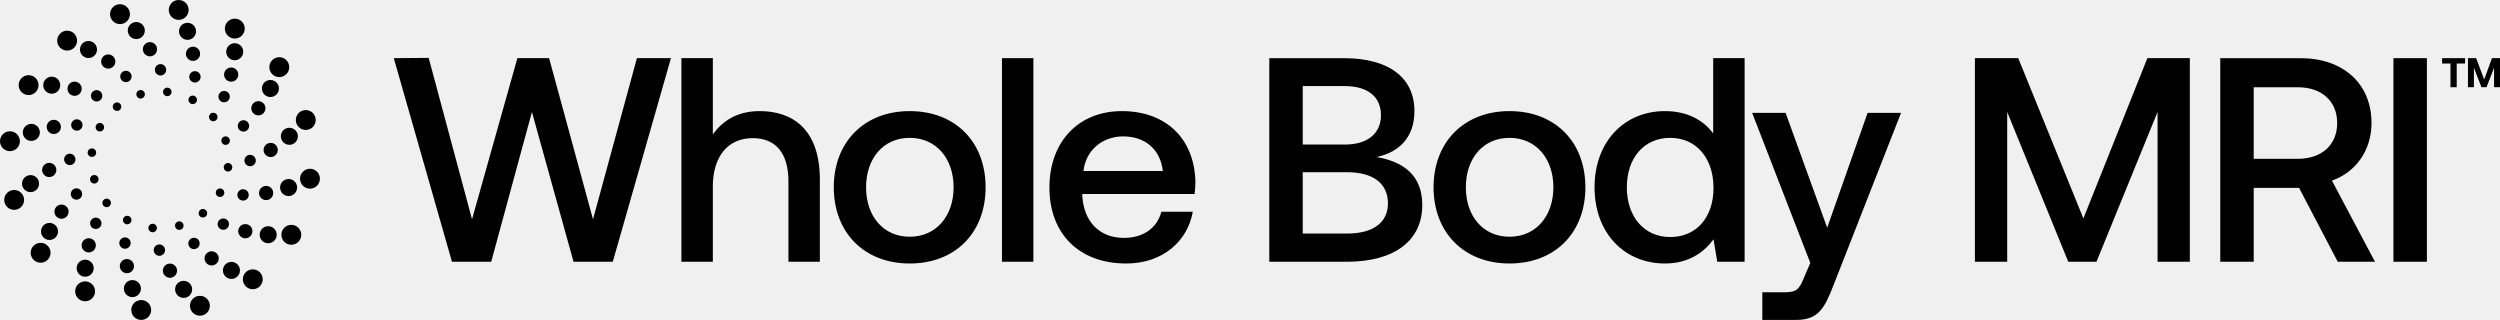
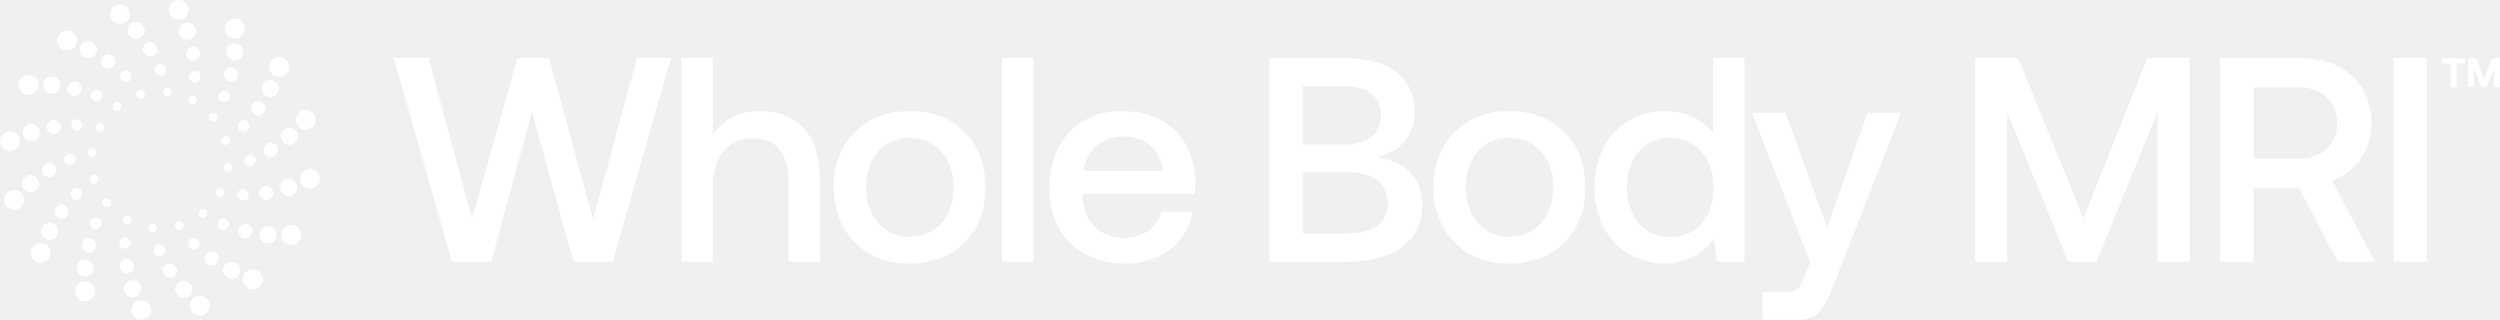
- <svg xmlns="http://www.w3.org/2000/svg" id="Layer_1" viewBox="0 0 1953.63 250">
-   <path class="cls-1" d="m197.53,210.48c-4.29,0-7.77,3.48-7.77,7.77s3.48,7.77,7.77,7.77,7.77-3.48,7.77-7.77-3.48-7.77-7.77-7.77Z" />
-   <path class="cls-1" d="m180.85,204.65c-3.68,0-6.66,2.98-6.66,6.66s2.98,6.66,6.66,6.66,6.66-2.98,6.66-6.66-2.98-6.66-6.66-6.66Z" />
-   <path class="cls-1" d="m165.4,196.37c-3.07,0-5.55,2.49-5.55,5.55s2.49,5.55,5.55,5.55,5.55-2.49,5.55-5.55-2.49-5.55-5.55-5.55Z" />
-   <circle class="cls-1" cx="151.6" cy="190.25" r="4.44" />
-   <path class="cls-1" d="m136.78,176.31c0,1.84,1.49,3.33,3.33,3.33s3.33-1.49,3.33-3.33-1.49-3.33-3.33-3.33-3.33,1.49-3.33,3.33Z" />
-   <circle class="cls-1" cx="52.47" cy="31.75" r="7.77" />
-   <path class="cls-1" d="m69.15,45.35c3.68,0,6.66-2.98,6.66-6.66s-2.98-6.66-6.66-6.66-6.66,2.98-6.66,6.66,2.98,6.66,6.66,6.66Z" />
-   <path class="cls-1" d="m84.6,53.63c3.06,0,5.55-2.49,5.55-5.55s-2.49-5.55-5.55-5.55-5.55,2.49-5.55,5.55,2.49,5.55,5.55,5.55Z" />
-   <path class="cls-1" d="m98.4,55.31c-2.45,0-4.44,1.99-4.44,4.44s1.99,4.44,4.44,4.44,4.44-1.99,4.44-4.44-1.99-4.44-4.44-4.44Z" />
-   <path class="cls-1" d="m106.56,73.69c0,1.84,1.49,3.33,3.33,3.33s3.33-1.49,3.33-3.33-1.49-3.33-3.33-3.33-3.33,1.49-3.33,3.33Z" />
-   <circle class="cls-1" cx="218.25" cy="52.47" r="7.77" />
-   <path class="cls-1" d="m211.31,62.49c-3.68,0-6.66,2.98-6.66,6.66s2.98,6.66,6.66,6.66,6.66-2.98,6.66-6.66-2.98-6.66-6.66-6.66Z" />
-   <path class="cls-1" d="m201.92,90.15c3.06,0,5.55-2.49,5.55-5.55s-2.49-5.55-5.55-5.55-5.55,2.49-5.55,5.55,2.49,5.55,5.55,5.55Z" />
-   <path class="cls-1" d="m185.81,98.4c0,2.45,1.99,4.44,4.44,4.44s4.44-1.99,4.44-4.44-1.99-4.44-4.44-4.44-4.44,1.99-4.44,4.44Z" />
-   <path class="cls-1" d="m179.64,109.89c0-1.84-1.49-3.33-3.33-3.33s-3.33,1.49-3.33,3.33,1.49,3.33,3.33,3.33,3.33-1.49,3.33-3.33Z" />
-   <path class="cls-1" d="m31.74,189.76c-4.29,0-7.77,3.48-7.77,7.77s3.48,7.77,7.77,7.77,7.77-3.48,7.77-7.77-3.48-7.77-7.77-7.77Z" />
-   <path class="cls-1" d="m38.69,174.19c-3.68,0-6.66,2.98-6.66,6.66s2.98,6.66,6.66,6.66,6.66-2.98,6.66-6.66-2.98-6.66-6.66-6.66Z" />
-   <path class="cls-1" d="m48.08,159.85c-3.07,0-5.55,2.49-5.55,5.55s2.49,5.55,5.55,5.55,5.55-2.49,5.55-5.55-2.49-5.55-5.55-5.55Z" />
-   <path class="cls-1" d="m64.19,151.6c0-2.45-1.99-4.44-4.44-4.44s-4.44,1.99-4.44,4.44,1.99,4.44,4.44,4.44,4.44-1.99,4.44-4.44Z" />
-   <path class="cls-1" d="m73.69,143.44c1.84,0,3.33-1.49,3.33-3.33s-1.49-3.33-3.33-3.33-3.33,1.49-3.33,3.33,1.49,3.33,3.33,3.33Z" />
-   <path class="cls-1" d="m139.65,15.54c4.29,0,7.77-3.48,7.77-7.77s-3.48-7.77-7.77-7.77-7.77,3.48-7.77,7.77,3.48,7.77,7.77,7.77Z" />
-   <path class="cls-1" d="m139.87,24.48c0,3.68,2.98,6.66,6.66,6.66s6.66-2.98,6.66-6.66-2.98-6.66-6.66-6.66-6.66,2.98-6.66,6.66Z" />
-   <circle class="cls-1" cx="150.83" cy="42.04" r="5.55" />
-   <path class="cls-1" d="m152.33,55.61c-2.45,0-4.44,1.99-4.44,4.44s1.99,4.44,4.44,4.44,4.44-1.99,4.44-4.44-1.99-4.44-4.44-4.44Z" />
-   <path class="cls-1" d="m153.93,78.03c0-1.84-1.49-3.33-3.33-3.33s-3.33,1.49-3.33,3.33,1.49,3.33,3.33,3.33,3.33-1.49,3.33-3.33Z" />
-   <path class="cls-1" d="m110.35,234.46c-4.29,0-7.77,3.48-7.77,7.77s3.48,7.77,7.77,7.77,7.77-3.48,7.77-7.77-3.48-7.77-7.77-7.77Z" />
-   <path class="cls-1" d="m110.12,225.52c0-3.68-2.98-6.66-6.66-6.66s-6.66,2.98-6.66,6.66,2.98,6.66,6.66,6.66,6.66-2.98,6.66-6.66Z" />
-   <path class="cls-1" d="m104.72,207.96c0-3.07-2.49-5.55-5.55-5.55s-5.55,2.49-5.55,5.55,2.48,5.55,5.55,5.55,5.55-2.49,5.55-5.55Z" />
-   <path class="cls-1" d="m97.67,194.39c2.45,0,4.44-1.99,4.44-4.44s-1.99-4.44-4.44-4.44-4.44,1.99-4.44,4.44,1.99,4.44,4.44,4.44Z" />
-   <path class="cls-1" d="m96.07,171.97c0,1.84,1.49,3.33,3.33,3.33s3.33-1.49,3.33-3.33-1.49-3.33-3.33-3.33-3.33,1.49-3.33,3.33Z" />
-   <path class="cls-1" d="m242.23,131.88c-4.29,0-7.77,3.48-7.77,7.77s3.48,7.77,7.77,7.77,7.77-3.48,7.77-7.77-3.48-7.77-7.77-7.77Z" />
-   <path class="cls-1" d="m225.52,153.2c3.68,0,6.66-2.98,6.66-6.66s-2.98-6.66-6.66-6.66-6.66,2.98-6.66,6.66,2.98,6.66,6.66,6.66Z" />
-   <circle class="cls-1" cx="207.96" cy="150.83" r="5.55" />
-   <path class="cls-1" d="m185.5,152.33c0,2.45,1.99,4.44,4.44,4.44s4.44-1.99,4.44-4.44-1.99-4.44-4.44-4.44-4.44,1.99-4.44,4.44Z" />
-   <path class="cls-1" d="m168.63,150.6c0,1.84,1.49,3.33,3.33,3.33s3.33-1.49,3.33-3.33-1.49-3.33-3.33-3.33-3.33,1.49-3.33,3.33Z" />
-   <path class="cls-1" d="m15.54,110.35c0-4.29-3.48-7.77-7.77-7.77s-7.77,3.48-7.77,7.77,3.48,7.77,7.77,7.77,7.77-3.48,7.77-7.77Z" />
-   <circle class="cls-1" cx="24.48" cy="103.46" r="6.66" />
-   <path class="cls-1" d="m42.04,93.62c-3.06,0-5.55,2.49-5.55,5.55s2.49,5.55,5.55,5.55,5.55-2.49,5.55-5.55-2.49-5.55-5.55-5.55Z" />
-   <path class="cls-1" d="m60.05,93.23c-2.45,0-4.44,1.99-4.44,4.44s1.99,4.44,4.44,4.44,4.44-1.99,4.44-4.44-1.99-4.44-4.44-4.44Z" />
-   <path class="cls-1" d="m81.36,99.4c0-1.84-1.49-3.33-3.33-3.33s-3.33,1.49-3.33,3.33,1.49,3.33,3.33,3.33,3.33-1.49,3.33-3.33Z" />
-   <path class="cls-1" d="m227.65,175.71c-4.29,0-7.77,3.48-7.77,7.77s3.48,7.77,7.77,7.77,7.77-3.48,7.77-7.77-3.48-7.77-7.77-7.77Z" />
-   <path class="cls-1" d="m209.58,176.77c-3.68,0-6.66,2.98-6.66,6.66s2.98,6.66,6.66,6.66,6.66-2.98,6.66-6.66-2.98-6.66-6.66-6.66Z" />
-   <path class="cls-1" d="m197.26,180.66c0-3.07-2.48-5.55-5.55-5.55s-5.55,2.49-5.55,5.55,2.49,5.55,5.55,5.55,5.55-2.49,5.55-5.55Z" />
-   <circle class="cls-1" cx="174.5" cy="175.14" r="4.44" />
-   <path class="cls-1" d="m155.23,166.65c0,1.84,1.49,3.33,3.33,3.33s3.33-1.49,3.33-3.33-1.49-3.33-3.33-3.33-3.33,1.49-3.33,3.33Z" />
-   <path class="cls-1" d="m22.35,74.29c4.29,0,7.77-3.48,7.77-7.77s-3.48-7.77-7.77-7.77-7.77,3.48-7.77,7.77,3.48,7.77,7.77,7.77Z" />
-   <circle class="cls-1" cx="40.42" cy="66.57" r="6.66" />
-   <path class="cls-1" d="m52.74,69.34c0,3.07,2.49,5.55,5.55,5.55s5.55-2.49,5.55-5.55-2.49-5.55-5.55-5.55-5.55,2.49-5.55,5.55Z" />
-   <circle class="cls-1" cx="75.5" cy="74.86" r="4.44" />
-   <path class="cls-1" d="m94.77,83.35c0-1.84-1.49-3.33-3.33-3.33s-3.33,1.49-3.33,3.33,1.49,3.33,3.33,3.33,3.33-1.49,3.33-3.33Z" />
-   <circle class="cls-1" cx="183.48" cy="22.35" r="7.77" />
-   <path class="cls-1" d="m183.43,33.76c-3.68,0-6.66,2.98-6.66,6.66s2.98,6.66,6.66,6.66,6.66-2.98,6.66-6.66-2.98-6.66-6.66-6.66Z" />
-   <path class="cls-1" d="m180.66,63.84c3.07,0,5.55-2.49,5.55-5.55s-2.48-5.55-5.55-5.55-5.55,2.49-5.55,5.55,2.49,5.55,5.55,5.55Z" />
-   <path class="cls-1" d="m175.14,79.94c2.45,0,4.44-1.99,4.44-4.44s-1.99-4.44-4.44-4.44-4.44,1.99-4.44,4.44,1.99,4.44,4.44,4.44Z" />
-   <path class="cls-1" d="m166.65,94.77c1.84,0,3.33-1.49,3.33-3.33s-1.49-3.33-3.33-3.33-3.33,1.49-3.33,3.33,1.49,3.33,3.33,3.33Z" />
-   <path class="cls-1" d="m66.51,219.88c-4.29,0-7.77,3.48-7.77,7.77s3.48,7.77,7.77,7.77,7.77-3.48,7.77-7.77-3.48-7.77-7.77-7.77Z" />
-   <path class="cls-1" d="m66.56,216.24c3.68,0,6.66-2.98,6.66-6.66s-2.98-6.66-6.66-6.66-6.66,2.98-6.66,6.66,2.98,6.66,6.66,6.66Z" />
-   <path class="cls-1" d="m69.34,186.16c-3.06,0-5.55,2.49-5.55,5.55s2.49,5.55,5.55,5.55,5.55-2.49,5.55-5.55-2.49-5.55-5.55-5.55Z" />
-   <circle class="cls-1" cx="74.86" cy="174.5" r="4.44" />
-   <path class="cls-1" d="m83.35,155.23c-1.84,0-3.33,1.49-3.33,3.33s1.49,3.33,3.33,3.33,3.33-1.49,3.33-3.33-1.49-3.33-3.33-3.33Z" />
-   <path class="cls-1" d="m93.77,18.83c4.29,0,7.77-3.48,7.77-7.77s-3.48-7.77-7.77-7.77-7.77,3.48-7.77,7.77,3.48,7.77,7.77,7.77Z" />
-   <circle class="cls-1" cx="106.51" cy="23.87" r="6.66" />
-   <path class="cls-1" d="m117.19,44.02c3.07,0,5.55-2.49,5.55-5.55s-2.49-5.55-5.55-5.55-5.55,2.49-5.55,5.55,2.48,5.55,5.55,5.55Z" />
-   <circle class="cls-1" cx="125.45" cy="54.54" r="4.44" />
-   <path class="cls-1" d="m127.39,71.82c0,1.84,1.49,3.33,3.33,3.33s3.33-1.49,3.33-3.33-1.49-3.33-3.33-3.33-3.33,1.49-3.33,3.33Z" />
-   <path class="cls-1" d="m156.23,231.17c-4.29,0-7.77,3.48-7.77,7.77s3.48,7.77,7.77,7.77,7.77-3.48,7.77-7.77-3.48-7.77-7.77-7.77Z" />
-   <path class="cls-1" d="m143.49,219.46c-3.68,0-6.66,2.98-6.66,6.66s2.98,6.66,6.66,6.66,6.66-2.98,6.66-6.66-2.98-6.66-6.66-6.66Z" />
-   <path class="cls-1" d="m132.81,205.98c-3.07,0-5.55,2.49-5.55,5.55s2.48,5.55,5.55,5.55,5.55-2.49,5.55-5.55-2.49-5.55-5.55-5.55Z" />
-   <path class="cls-1" d="m128.99,195.46c0-2.45-1.99-4.44-4.44-4.44s-4.44,1.99-4.44,4.44,1.99,4.44,4.44,4.44,4.44-1.99,4.44-4.44Z" />
-   <path class="cls-1" d="m122.61,178.18c0-1.84-1.49-3.33-3.33-3.33s-3.33,1.49-3.33,3.33,1.49,3.33,3.33,3.33,3.33-1.49,3.33-3.33Z" />
-   <path class="cls-1" d="m238.94,101.54c4.29,0,7.77-3.48,7.77-7.77s-3.48-7.77-7.77-7.77-7.77,3.48-7.77,7.77,3.48,7.77,7.77,7.77Z" />
-   <path class="cls-1" d="m219.46,106.51c0,3.68,2.98,6.66,6.66,6.66s6.66-2.98,6.66-6.66-2.98-6.66-6.66-6.66-6.66,2.98-6.66,6.66Z" />
-   <path class="cls-1" d="m211.53,111.64c-3.06,0-5.55,2.49-5.55,5.55s2.49,5.55,5.55,5.55,5.55-2.49,5.55-5.55-2.49-5.55-5.55-5.55Z" />
-   <circle class="cls-1" cx="195.46" cy="125.45" r="4.44" />
-   <path class="cls-1" d="m178.18,134.05c1.84,0,3.33-1.49,3.33-3.33s-1.49-3.33-3.33-3.33-3.33,1.49-3.33,3.33,1.49,3.33,3.33,3.33Z" />
-   <circle class="cls-1" cx="11.06" cy="156.23" r="7.77" />
-   <circle class="cls-1" cx="23.87" cy="143.49" r="6.66" />
-   <path class="cls-1" d="m38.47,138.36c3.06,0,5.55-2.49,5.55-5.55s-2.49-5.55-5.55-5.55-5.55,2.49-5.55,5.55,2.49,5.55,5.55,5.55Z" />
-   <path class="cls-1" d="m58.98,124.55c0-2.45-1.99-4.44-4.44-4.44s-4.44,1.99-4.44,4.44,1.99,4.44,4.44,4.44,4.44-1.99,4.44-4.44Z" />
-   <path class="cls-1" d="m75.15,119.28c0-1.84-1.49-3.33-3.33-3.33s-3.33,1.49-3.33,3.33,1.49,3.33,3.33,3.33,3.33-1.49,3.33-3.33Z" />
-   <polygon class="cls-1" points="463.41 171.36 429.09 45.45 404.31 45.45 368.86 171.36 335 45.23 307.72 45.45 353.18 204.54 383.86 204.54 415.68 87.5 448.18 204.54 478.86 204.54 524.31 45.45 497.72 45.45 463.41 171.36" />
-   <path class="cls-1" d="m593.63,86.82c-18.18,0-29.32,8.18-36.59,18.18v-59.55h-24.55v159.09h24.55v-58.86c0-23.41,11.82-37.73,31.14-37.73,18.18,0,27.95,11.82,27.95,33.86v62.73h24.55v-64.09c0-40-21.82-53.64-47.05-53.64Z" />
-   <path class="cls-1" d="m710.88,86.82c-35.45,0-59.32,24.09-59.32,59.54s23.86,59.55,59.32,59.55,59.32-23.86,59.32-59.55-23.86-59.54-59.32-59.54Zm0,98.18c-20.68,0-34.09-16.14-34.09-38.64s13.41-38.64,34.09-38.64,34.32,16.14,34.32,38.64-13.64,38.64-34.32,38.64Z" />
-   <rect class="cls-1" x="782.99" y="45.45" width="24.55" height="159.09" />
-   <path class="cls-1" d="m876.67,86.82c-33.64,0-56.59,23.64-56.59,59.77s23.18,59.32,60,59.32c28.64,0,47.95-17.5,52.04-40.46h-24.55c-3.41,12.95-14.32,20.45-29.32,20.45-19.32,0-31.36-12.95-32.5-32.95v-1.36h87.73c.45-3.18.68-6.36.68-9.32-.68-34.09-23.18-55.45-57.5-55.45Zm-30,46.82c1.82-16.59,15.23-27.05,30.91-27.05,17.05,0,29.09,9.77,31.14,27.05h-62.05Z" />
-   <path class="cls-1" d="m1075.76,122.73c18.86-4.09,29.55-16.59,29.55-35.91,0-26.14-20-41.36-55-41.36h-58.41v159.09h60.45c38.41,0,59.09-17.27,59.09-44.32,0-23.18-14.55-33.86-35.68-37.5Zm-57.73-55.45h32.95c18.18,0,28.18,8.64,28.18,22.73s-10.23,22.95-28.18,22.95h-32.95v-45.68Zm34.54,115.23h-34.54v-47.95h34.54c20.23,0,32.04,8.64,32.04,24.32,0,14.77-11.14,23.64-32.04,23.64Z" />
-   <path class="cls-1" d="m1179.58,86.82c-35.45,0-59.32,24.09-59.32,59.54s23.86,59.55,59.32,59.55,59.32-23.86,59.32-59.55-23.86-59.54-59.32-59.54Zm0,98.18c-20.68,0-34.09-16.14-34.09-38.64s13.41-38.64,34.09-38.64,34.32,16.14,34.32,38.64-13.64,38.64-34.32,38.64Z" />
-   <path class="cls-1" d="m1338.8,104.32c-7.5-10.23-20-17.5-37.73-17.5-31.59,0-55,23.64-55,59.54s23.41,59.55,55,59.55c18.41,0,30.45-8.64,37.95-18.86l2.95,17.5h21.36V45.45h-24.55v58.86Zm-33.64,80.91c-20.45,0-33.86-15.91-33.86-38.86s13.41-38.64,33.86-38.64,33.86,15.91,33.86,39.09-13.41,38.41-33.86,38.41Z" />
-   <path class="cls-1" d="m1427.85,177.95l-32.5-89.77h-26.14l45.45,117.27-4.77,11.14c-3.86,9.55-5.91,11.82-15.45,11.82h-17.27v21.59h26.36c17.05,0,22.05-8.41,29.32-27.27l52.73-134.54h-26.14l-31.59,89.77Z" />
-   <polygon class="cls-1" points="1628.07 170.68 1577.16 45.45 1543.3 45.45 1543.3 204.54 1568.53 204.54 1568.53 87.5 1616.25 204.54 1638.3 204.54 1686.03 87.5 1686.03 204.54 1711.25 204.54 1711.25 45.45 1678.07 45.45 1628.07 170.68" />
-   <path class="cls-1" d="m1853.21,96.14c0-30.91-22.27-50.68-55.45-50.68h-62.73v159.09h26.14v-57.73h35.45l30.23,57.73h29.09l-33.64-63.41c18.64-6.59,30.91-23.64,30.91-45Zm-57.5,27.96h-34.54v-55.91h34.54c18.64,0,30.68,10.91,30.68,27.95s-12.05,27.96-30.68,27.96Z" />
-   <rect class="cls-1" x="1870.36" y="45.45" width="26.14" height="159.09" />
-   <polygon class="cls-1" points="1908.39 49.64 1914.94 49.64 1914.94 68.16 1919.8 68.16 1919.8 49.64 1926.35 49.64 1926.35 45.45 1908.39 45.45 1908.39 49.64" />
-   <polygon class="cls-1" points="1947.37 45.45 1941.27 62.12 1934.98 45.45 1928.59 45.45 1928.59 68.16 1933.23 68.16 1933.23 52.95 1939.13 68.16 1943.09 68.16 1948.99 52.95 1948.99 68.16 1953.63 68.16 1953.63 45.45 1947.37 45.45" />
+ <svg xmlns="http://www.w3.org/2000/svg" id="Layer_1" viewBox="0 0 1953.63 250" fill="#fff">
+   <path d="m197.53,210.48c-4.29,0-7.77,3.48-7.77,7.77s3.48,7.77,7.77,7.77,7.77-3.48,7.77-7.77-3.48-7.77-7.77-7.77Z" />
+   <path d="m180.85,204.65c-3.68,0-6.66,2.98-6.66,6.66s2.98,6.66,6.66,6.66,6.66-2.98,6.66-6.66-2.98-6.66-6.66-6.66Z" />
+   <path d="m165.4,196.37c-3.07,0-5.55,2.49-5.55,5.55s2.49,5.55,5.55,5.55,5.55-2.49,5.55-5.55-2.49-5.55-5.55-5.55Z" />
+   <circle cx="151.6" cy="190.25" r="4.44" />
+   <path d="m136.78,176.31c0,1.84,1.49,3.33,3.33,3.33s3.33-1.49,3.33-3.33-1.49-3.33-3.33-3.33-3.33,1.49-3.33,3.33Z" />
+   <circle cx="52.47" cy="31.75" r="7.77" />
+   <path d="m69.15,45.35c3.68,0,6.66-2.98,6.66-6.66s-2.98-6.66-6.66-6.66-6.66,2.98-6.66,6.66,2.98,6.66,6.66,6.66Z" />
+   <path d="m84.6,53.63c3.06,0,5.55-2.49,5.55-5.55s-2.49-5.55-5.55-5.55-5.55,2.49-5.55,5.55,2.49,5.55,5.55,5.55Z" />
+   <path d="m98.4,55.31c-2.45,0-4.44,1.99-4.44,4.44s1.99,4.44,4.44,4.44,4.44-1.99,4.44-4.44-1.99-4.44-4.44-4.44Z" />
+   <path d="m106.56,73.69c0,1.84,1.49,3.33,3.33,3.33s3.33-1.49,3.33-3.33-1.49-3.33-3.33-3.33-3.33,1.49-3.33,3.33Z" />
+   <circle cx="218.25" cy="52.47" r="7.77" />
+   <path d="m211.31,62.49c-3.68,0-6.66,2.98-6.66,6.66s2.98,6.66,6.66,6.66,6.66-2.98,6.66-6.66-2.98-6.66-6.66-6.66Z" />
+   <path d="m201.92,90.15c3.06,0,5.55-2.49,5.55-5.55s-2.49-5.55-5.55-5.55-5.55,2.49-5.55,5.55,2.49,5.55,5.55,5.55Z" />
+   <path d="m185.81,98.4c0,2.45,1.99,4.44,4.44,4.44s4.44-1.99,4.44-4.44-1.99-4.44-4.44-4.44-4.44,1.99-4.44,4.44Z" />
+   <path d="m179.64,109.89c0-1.84-1.49-3.33-3.33-3.33s-3.33,1.49-3.33,3.33,1.49,3.33,3.33,3.33,3.33-1.49,3.33-3.33Z" />
+   <path d="m31.74,189.76c-4.29,0-7.77,3.48-7.77,7.77s3.48,7.77,7.77,7.77,7.77-3.48,7.77-7.77-3.48-7.77-7.77-7.77Z" />
+   <path d="m38.69,174.19c-3.68,0-6.66,2.98-6.66,6.66s2.98,6.66,6.66,6.66,6.66-2.98,6.66-6.66-2.98-6.66-6.66-6.66Z" />
+   <path d="m48.08,159.85c-3.07,0-5.55,2.49-5.55,5.55s2.49,5.55,5.55,5.55,5.55-2.49,5.55-5.55-2.49-5.55-5.55-5.55Z" />
+   <path d="m64.19,151.6c0-2.45-1.99-4.44-4.44-4.44s-4.44,1.99-4.44,4.44,1.99,4.44,4.44,4.44,4.44-1.99,4.44-4.44Z" />
+   <path d="m73.69,143.44c1.84,0,3.33-1.49,3.33-3.33s-1.49-3.33-3.33-3.33-3.33,1.49-3.33,3.33,1.49,3.33,3.33,3.33Z" />
+   <path d="m139.65,15.54c4.29,0,7.77-3.48,7.77-7.77s-3.48-7.77-7.77-7.77-7.77,3.48-7.77,7.77,3.48,7.77,7.77,7.77Z" />
+   <path d="m139.87,24.48c0,3.68,2.98,6.66,6.66,6.66s6.66-2.98,6.66-6.66-2.98-6.66-6.66-6.66-6.66,2.98-6.66,6.66Z" />
+   <circle cx="150.83" cy="42.04" r="5.55" />
+   <path d="m152.33,55.61c-2.45,0-4.44,1.99-4.44,4.44s1.99,4.44,4.44,4.44,4.44-1.99,4.44-4.44-1.99-4.44-4.44-4.44Z" />
+   <path d="m153.93,78.03c0-1.84-1.49-3.33-3.33-3.33s-3.33,1.49-3.33,3.33,1.49,3.33,3.33,3.33,3.33-1.49,3.33-3.33Z" />
+   <path d="m110.35,234.46c-4.29,0-7.77,3.48-7.77,7.77s3.48,7.77,7.77,7.77,7.77-3.48,7.77-7.77-3.48-7.77-7.77-7.77Z" />
+   <path d="m110.12,225.52c0-3.68-2.98-6.66-6.66-6.66s-6.66,2.98-6.66,6.66,2.98,6.66,6.66,6.66,6.66-2.98,6.66-6.66Z" />
+   <path d="m104.72,207.96c0-3.07-2.49-5.55-5.55-5.55s-5.55,2.49-5.55,5.55,2.48,5.55,5.55,5.55,5.55-2.49,5.55-5.55Z" />
+   <path d="m97.67,194.39c2.45,0,4.44-1.99,4.44-4.44s-1.99-4.44-4.44-4.44-4.44,1.99-4.44,4.44,1.99,4.44,4.44,4.44Z" />
+   <path d="m96.07,171.97c0,1.84,1.49,3.33,3.33,3.33s3.33-1.49,3.33-3.33-1.49-3.33-3.33-3.33-3.33,1.49-3.33,3.33Z" />
+   <path d="m242.23,131.88c-4.29,0-7.77,3.48-7.77,7.77s3.48,7.77,7.77,7.77,7.77-3.48,7.77-7.77-3.48-7.77-7.77-7.77Z" />
+   <path d="m225.52,153.2c3.68,0,6.66-2.98,6.66-6.66s-2.98-6.66-6.66-6.66-6.66,2.98-6.66,6.66,2.98,6.66,6.66,6.66Z" />
+   <circle cx="207.96" cy="150.83" r="5.55" />
+   <path d="m185.5,152.33c0,2.45,1.99,4.44,4.44,4.44s4.44-1.99,4.44-4.44-1.99-4.44-4.44-4.44-4.44,1.99-4.44,4.44Z" />
+   <path d="m168.63,150.6c0,1.84,1.49,3.33,3.33,3.33s3.33-1.49,3.33-3.33-1.49-3.33-3.33-3.33-3.33,1.49-3.33,3.33Z" />
+   <path d="m15.54,110.35c0-4.29-3.48-7.77-7.77-7.77s-7.77,3.48-7.77,7.77,3.48,7.77,7.77,7.77,7.77-3.48,7.77-7.77Z" />
+   <circle cx="24.48" cy="103.46" r="6.66" />
+   <path d="m42.04,93.62c-3.06,0-5.55,2.49-5.55,5.55s2.49,5.55,5.55,5.55,5.55-2.49,5.55-5.55-2.49-5.55-5.55-5.55Z" />
+   <path d="m60.05,93.23c-2.45,0-4.44,1.99-4.44,4.44s1.99,4.44,4.44,4.44,4.44-1.99,4.44-4.44-1.99-4.44-4.44-4.44Z" />
+   <path d="m81.36,99.4c0-1.84-1.49-3.33-3.33-3.33s-3.33,1.49-3.33,3.33,1.49,3.33,3.33,3.33,3.33-1.49,3.33-3.33Z" />
+   <path d="m227.65,175.71c-4.29,0-7.77,3.48-7.77,7.77s3.48,7.77,7.77,7.77,7.77-3.48,7.77-7.77-3.48-7.77-7.77-7.77Z" />
+   <path d="m209.58,176.77c-3.68,0-6.66,2.98-6.66,6.66s2.98,6.66,6.66,6.66,6.66-2.98,6.66-6.66-2.98-6.66-6.66-6.66Z" />
+   <path d="m197.26,180.66c0-3.07-2.48-5.55-5.55-5.55s-5.55,2.49-5.55,5.55,2.49,5.55,5.55,5.55,5.55-2.49,5.55-5.55Z" />
+   <circle cx="174.5" cy="175.14" r="4.44" />
+   <path d="m155.23,166.65c0,1.84,1.49,3.33,3.33,3.33s3.33-1.49,3.33-3.33-1.49-3.33-3.33-3.33-3.33,1.49-3.33,3.33Z" />
+   <path d="m22.35,74.29c4.29,0,7.77-3.48,7.77-7.77s-3.48-7.77-7.77-7.77-7.77,3.48-7.77,7.77,3.48,7.77,7.77,7.77Z" />
+   <circle cx="40.42" cy="66.57" r="6.66" />
+   <path d="m52.74,69.34c0,3.07,2.49,5.55,5.55,5.55s5.55-2.49,5.55-5.55-2.49-5.55-5.55-5.55-5.55,2.49-5.55,5.55Z" />
+   <circle cx="75.5" cy="74.86" r="4.44" />
+   <path d="m94.77,83.35c0-1.84-1.49-3.33-3.33-3.33s-3.33,1.49-3.33,3.33,1.49,3.33,3.33,3.33,3.33-1.49,3.33-3.33Z" />
+   <circle cx="183.48" cy="22.35" r="7.77" />
+   <path d="m183.43,33.76c-3.68,0-6.66,2.98-6.66,6.66s2.98,6.66,6.66,6.66,6.66-2.98,6.66-6.66-2.98-6.66-6.66-6.66Z" />
+   <path d="m180.66,63.84c3.07,0,5.55-2.49,5.55-5.55s-2.48-5.55-5.55-5.55-5.55,2.49-5.55,5.55,2.49,5.55,5.55,5.55Z" />
+   <path d="m175.14,79.94c2.45,0,4.44-1.99,4.44-4.44s-1.99-4.44-4.44-4.44-4.44,1.99-4.44,4.44,1.99,4.44,4.44,4.44Z" />
+   <path d="m166.65,94.77c1.84,0,3.33-1.49,3.33-3.33s-1.49-3.33-3.33-3.33-3.33,1.49-3.33,3.33,1.49,3.33,3.33,3.33Z" />
+   <path d="m66.51,219.88c-4.29,0-7.77,3.48-7.77,7.77s3.48,7.77,7.77,7.77,7.77-3.48,7.77-7.77-3.48-7.77-7.77-7.77Z" />
+   <path d="m66.56,216.24c3.68,0,6.66-2.98,6.66-6.66s-2.98-6.66-6.66-6.66-6.66,2.98-6.66,6.66,2.98,6.66,6.66,6.66Z" />
+   <path d="m69.34,186.16c-3.06,0-5.55,2.49-5.55,5.55s2.49,5.55,5.55,5.55,5.55-2.49,5.55-5.55-2.49-5.55-5.55-5.55Z" />
+   <circle cx="74.86" cy="174.5" r="4.44" />
+   <path d="m83.35,155.23c-1.84,0-3.33,1.49-3.33,3.33s1.49,3.33,3.33,3.33,3.33-1.49,3.33-3.33-1.49-3.33-3.33-3.33Z" />
+   <path d="m93.77,18.83c4.29,0,7.77-3.48,7.77-7.77s-3.48-7.77-7.77-7.77-7.77,3.48-7.77,7.77,3.48,7.77,7.77,7.77Z" />
+   <circle cx="106.51" cy="23.87" r="6.66" />
+   <path d="m117.19,44.02c3.07,0,5.55-2.49,5.55-5.55s-2.49-5.55-5.55-5.55-5.55,2.49-5.55,5.55,2.48,5.55,5.55,5.55Z" />
+   <circle cx="125.45" cy="54.54" r="4.44" />
+   <path d="m127.39,71.82c0,1.84,1.49,3.33,3.33,3.33s3.33-1.49,3.33-3.33-1.49-3.33-3.33-3.33-3.33,1.49-3.33,3.33Z" />
+   <path d="m156.23,231.17c-4.29,0-7.77,3.48-7.77,7.77s3.48,7.77,7.77,7.77,7.77-3.48,7.77-7.77-3.48-7.77-7.77-7.77Z" />
+   <path d="m143.49,219.46c-3.68,0-6.66,2.98-6.66,6.66s2.98,6.66,6.66,6.66,6.66-2.98,6.66-6.66-2.98-6.66-6.66-6.66Z" />
+   <path d="m132.81,205.98c-3.07,0-5.55,2.49-5.55,5.55s2.48,5.55,5.55,5.55,5.55-2.49,5.55-5.55-2.49-5.55-5.55-5.55Z" />
+   <path d="m128.99,195.46c0-2.45-1.99-4.44-4.44-4.44s-4.44,1.99-4.44,4.44,1.99,4.44,4.44,4.44,4.44-1.99,4.44-4.44Z" />
+   <path d="m122.61,178.18c0-1.84-1.49-3.33-3.33-3.33s-3.33,1.49-3.33,3.33,1.49,3.33,3.33,3.33,3.33-1.49,3.33-3.33Z" />
+   <path d="m238.94,101.54c4.29,0,7.77-3.48,7.77-7.77s-3.48-7.77-7.77-7.77-7.77,3.48-7.77,7.77,3.48,7.77,7.77,7.77Z" />
+   <path d="m219.46,106.51c0,3.68,2.98,6.66,6.66,6.66s6.66-2.98,6.66-6.66-2.98-6.66-6.66-6.66-6.66,2.98-6.66,6.66Z" />
+   <path d="m211.53,111.64c-3.06,0-5.55,2.49-5.55,5.55s2.49,5.55,5.55,5.55,5.55-2.49,5.55-5.55-2.49-5.55-5.55-5.55Z" />
+   <circle cx="195.46" cy="125.45" r="4.44" />
+   <path d="m178.18,134.05c1.84,0,3.33-1.49,3.33-3.33s-1.49-3.33-3.33-3.33-3.33,1.49-3.33,3.33,1.49,3.33,3.33,3.33Z" />
+   <circle cx="11.06" cy="156.23" r="7.77" />
+   <circle cx="23.87" cy="143.49" r="6.66" />
+   <path d="m38.47,138.36c3.06,0,5.55-2.49,5.55-5.55s-2.49-5.55-5.55-5.55-5.55,2.49-5.55,5.55,2.49,5.55,5.55,5.55Z" />
+   <path d="m58.98,124.55c0-2.45-1.99-4.44-4.44-4.44s-4.44,1.99-4.44,4.44,1.99,4.44,4.44,4.44,4.44-1.99,4.44-4.44Z" />
+   <path d="m75.15,119.28c0-1.84-1.49-3.33-3.33-3.33s-3.33,1.49-3.33,3.33,1.49,3.33,3.33,3.33,3.33-1.49,3.33-3.33Z" />
+   <polygon points="463.41 171.36 429.09 45.45 404.31 45.45 368.86 171.36 335 45.23 307.72 45.45 353.18 204.54 383.86 204.54 415.68 87.5 448.18 204.54 478.86 204.54 524.31 45.45 497.72 45.45 463.41 171.36" />
+   <path d="m593.63,86.82c-18.18,0-29.32,8.18-36.59,18.18v-59.55h-24.55v159.09h24.55v-58.86c0-23.41,11.82-37.73,31.14-37.73,18.18,0,27.95,11.82,27.95,33.86v62.73h24.55v-64.09c0-40-21.82-53.64-47.05-53.64Z" />
+   <path d="m710.88,86.82c-35.45,0-59.32,24.09-59.32,59.54s23.86,59.55,59.32,59.55,59.32-23.86,59.32-59.55-23.86-59.54-59.32-59.54Zm0,98.18c-20.68,0-34.09-16.14-34.09-38.64s13.41-38.64,34.09-38.64,34.32,16.14,34.32,38.64-13.64,38.64-34.32,38.64Z" />
+   <rect x="782.99" y="45.45" width="24.55" height="159.09" />
+   <path d="m876.67,86.82c-33.64,0-56.59,23.64-56.59,59.77s23.18,59.32,60,59.32c28.64,0,47.95-17.5,52.04-40.46h-24.55c-3.41,12.95-14.32,20.45-29.32,20.45-19.32,0-31.36-12.95-32.5-32.95v-1.36h87.73c.45-3.18.68-6.36.68-9.32-.68-34.09-23.18-55.45-57.5-55.45Zm-30,46.82c1.82-16.59,15.23-27.05,30.91-27.05,17.05,0,29.09,9.77,31.14,27.05h-62.05Z" />
+   <path d="m1075.76,122.73c18.86-4.09,29.55-16.59,29.55-35.91,0-26.14-20-41.36-55-41.36h-58.41v159.09h60.45c38.41,0,59.09-17.27,59.09-44.32,0-23.18-14.55-33.86-35.68-37.5Zm-57.73-55.45h32.95c18.18,0,28.18,8.64,28.18,22.73s-10.23,22.95-28.18,22.95h-32.95v-45.68Zm34.54,115.23h-34.54v-47.95h34.54c20.23,0,32.04,8.64,32.04,24.32,0,14.77-11.14,23.64-32.04,23.64Z" />
+   <path d="m1179.58,86.82c-35.45,0-59.32,24.09-59.32,59.54s23.86,59.55,59.32,59.55,59.32-23.86,59.32-59.55-23.86-59.54-59.32-59.54Zm0,98.18c-20.68,0-34.09-16.14-34.09-38.64s13.41-38.64,34.09-38.64,34.32,16.14,34.32,38.64-13.64,38.64-34.32,38.64Z" />
+   <path d="m1338.8,104.32c-7.5-10.23-20-17.5-37.73-17.5-31.59,0-55,23.64-55,59.54s23.41,59.55,55,59.55c18.41,0,30.45-8.64,37.95-18.86l2.95,17.5h21.36V45.45h-24.55v58.86Zm-33.64,80.91c-20.45,0-33.86-15.91-33.86-38.86s13.41-38.64,33.86-38.64,33.86,15.91,33.86,39.09-13.41,38.41-33.86,38.41Z" />
+   <path d="m1427.85,177.95l-32.5-89.77h-26.14l45.45,117.27-4.77,11.14c-3.86,9.55-5.91,11.82-15.45,11.82h-17.27v21.59h26.36c17.05,0,22.05-8.41,29.32-27.27l52.73-134.54h-26.14l-31.59,89.77Z" />
+   <polygon points="1628.07 170.68 1577.16 45.45 1543.3 45.45 1543.3 204.54 1568.53 204.54 1568.53 87.5 1616.25 204.54 1638.3 204.54 1686.03 87.5 1686.03 204.54 1711.25 204.54 1711.25 45.45 1678.07 45.45 1628.07 170.68" />
+   <path d="m1853.21,96.14c0-30.91-22.27-50.68-55.45-50.68h-62.73v159.09h26.14v-57.73h35.45l30.23,57.73h29.09l-33.64-63.41c18.64-6.59,30.91-23.64,30.91-45Zm-57.5,27.96h-34.54v-55.91h34.54c18.64,0,30.68,10.91,30.68,27.95s-12.05,27.96-30.68,27.96Z" />
+   <rect x="1870.36" y="45.45" width="26.14" height="159.09" />
+   <polygon points="1908.39 49.64 1914.94 49.64 1914.94 68.16 1919.8 68.16 1919.8 49.64 1926.35 49.64 1926.35 45.45 1908.39 45.45 1908.39 49.64" />
+   <polygon points="1947.37 45.45 1941.27 62.12 1934.98 45.45 1928.59 45.45 1928.59 68.16 1933.23 68.16 1933.23 52.95 1939.13 68.16 1943.09 68.16 1948.99 52.95 1948.99 68.16 1953.63 68.16 1953.63 45.45 1947.37 45.45" />
</svg>
